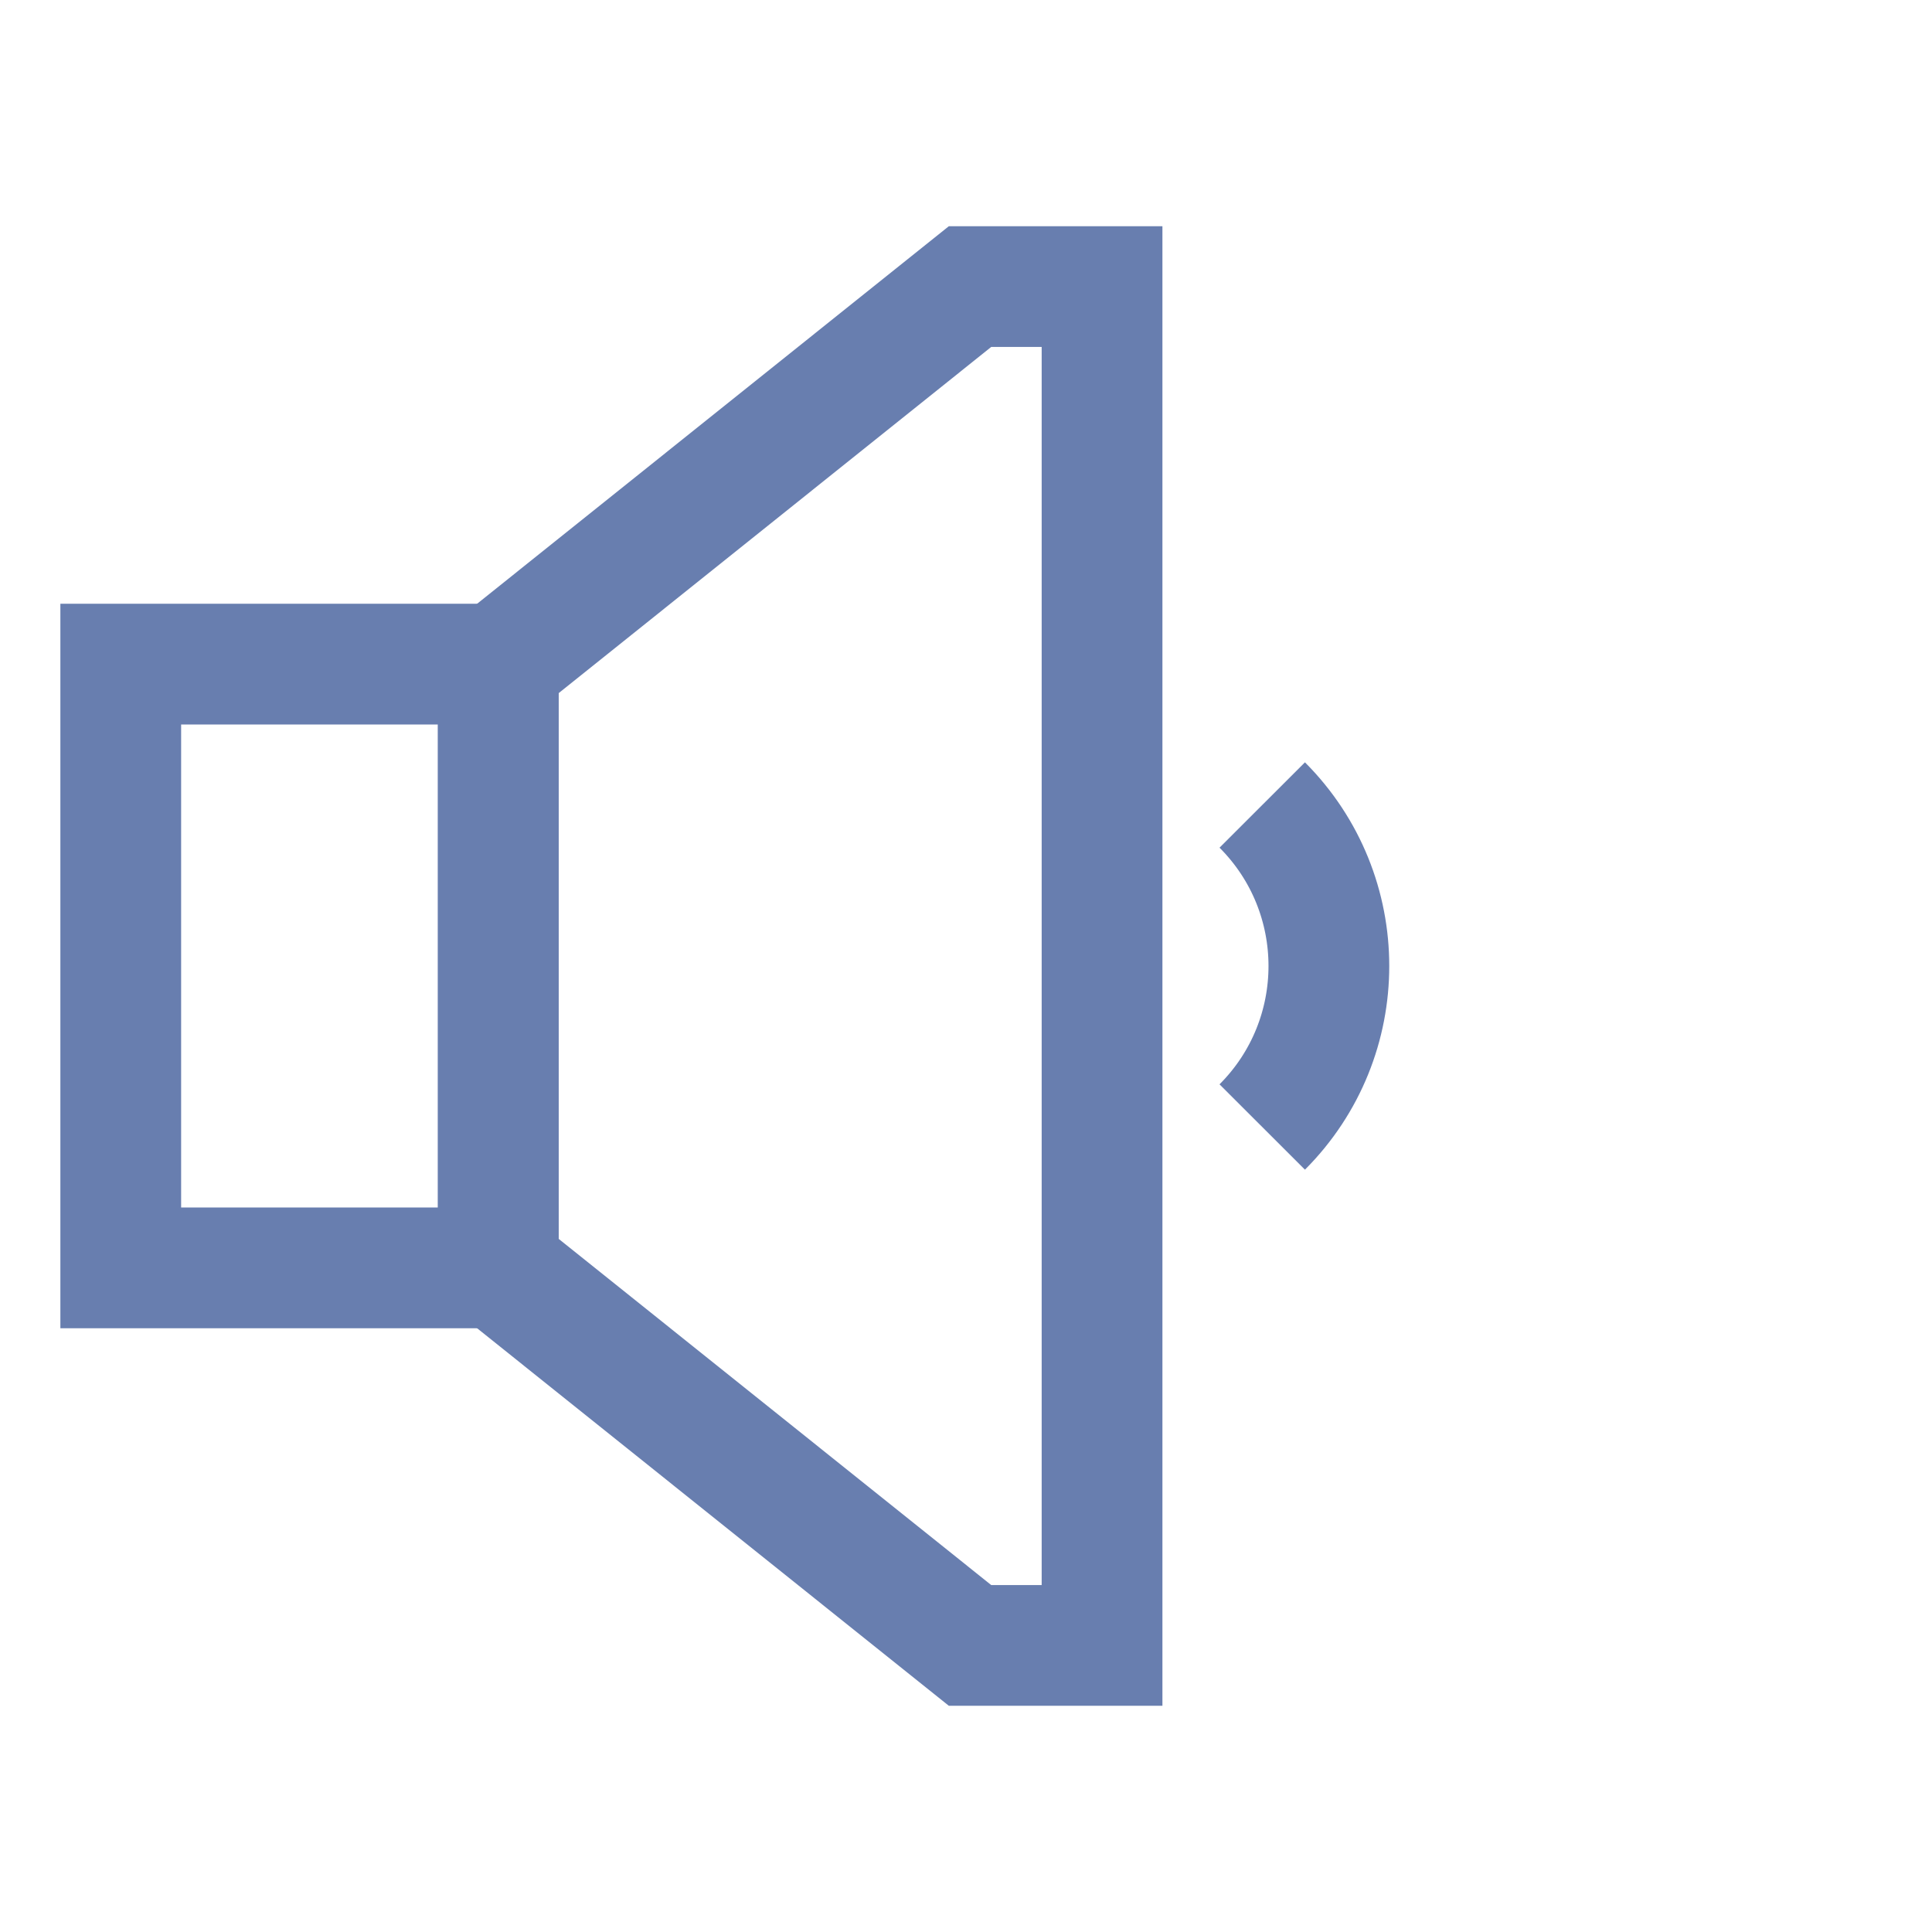
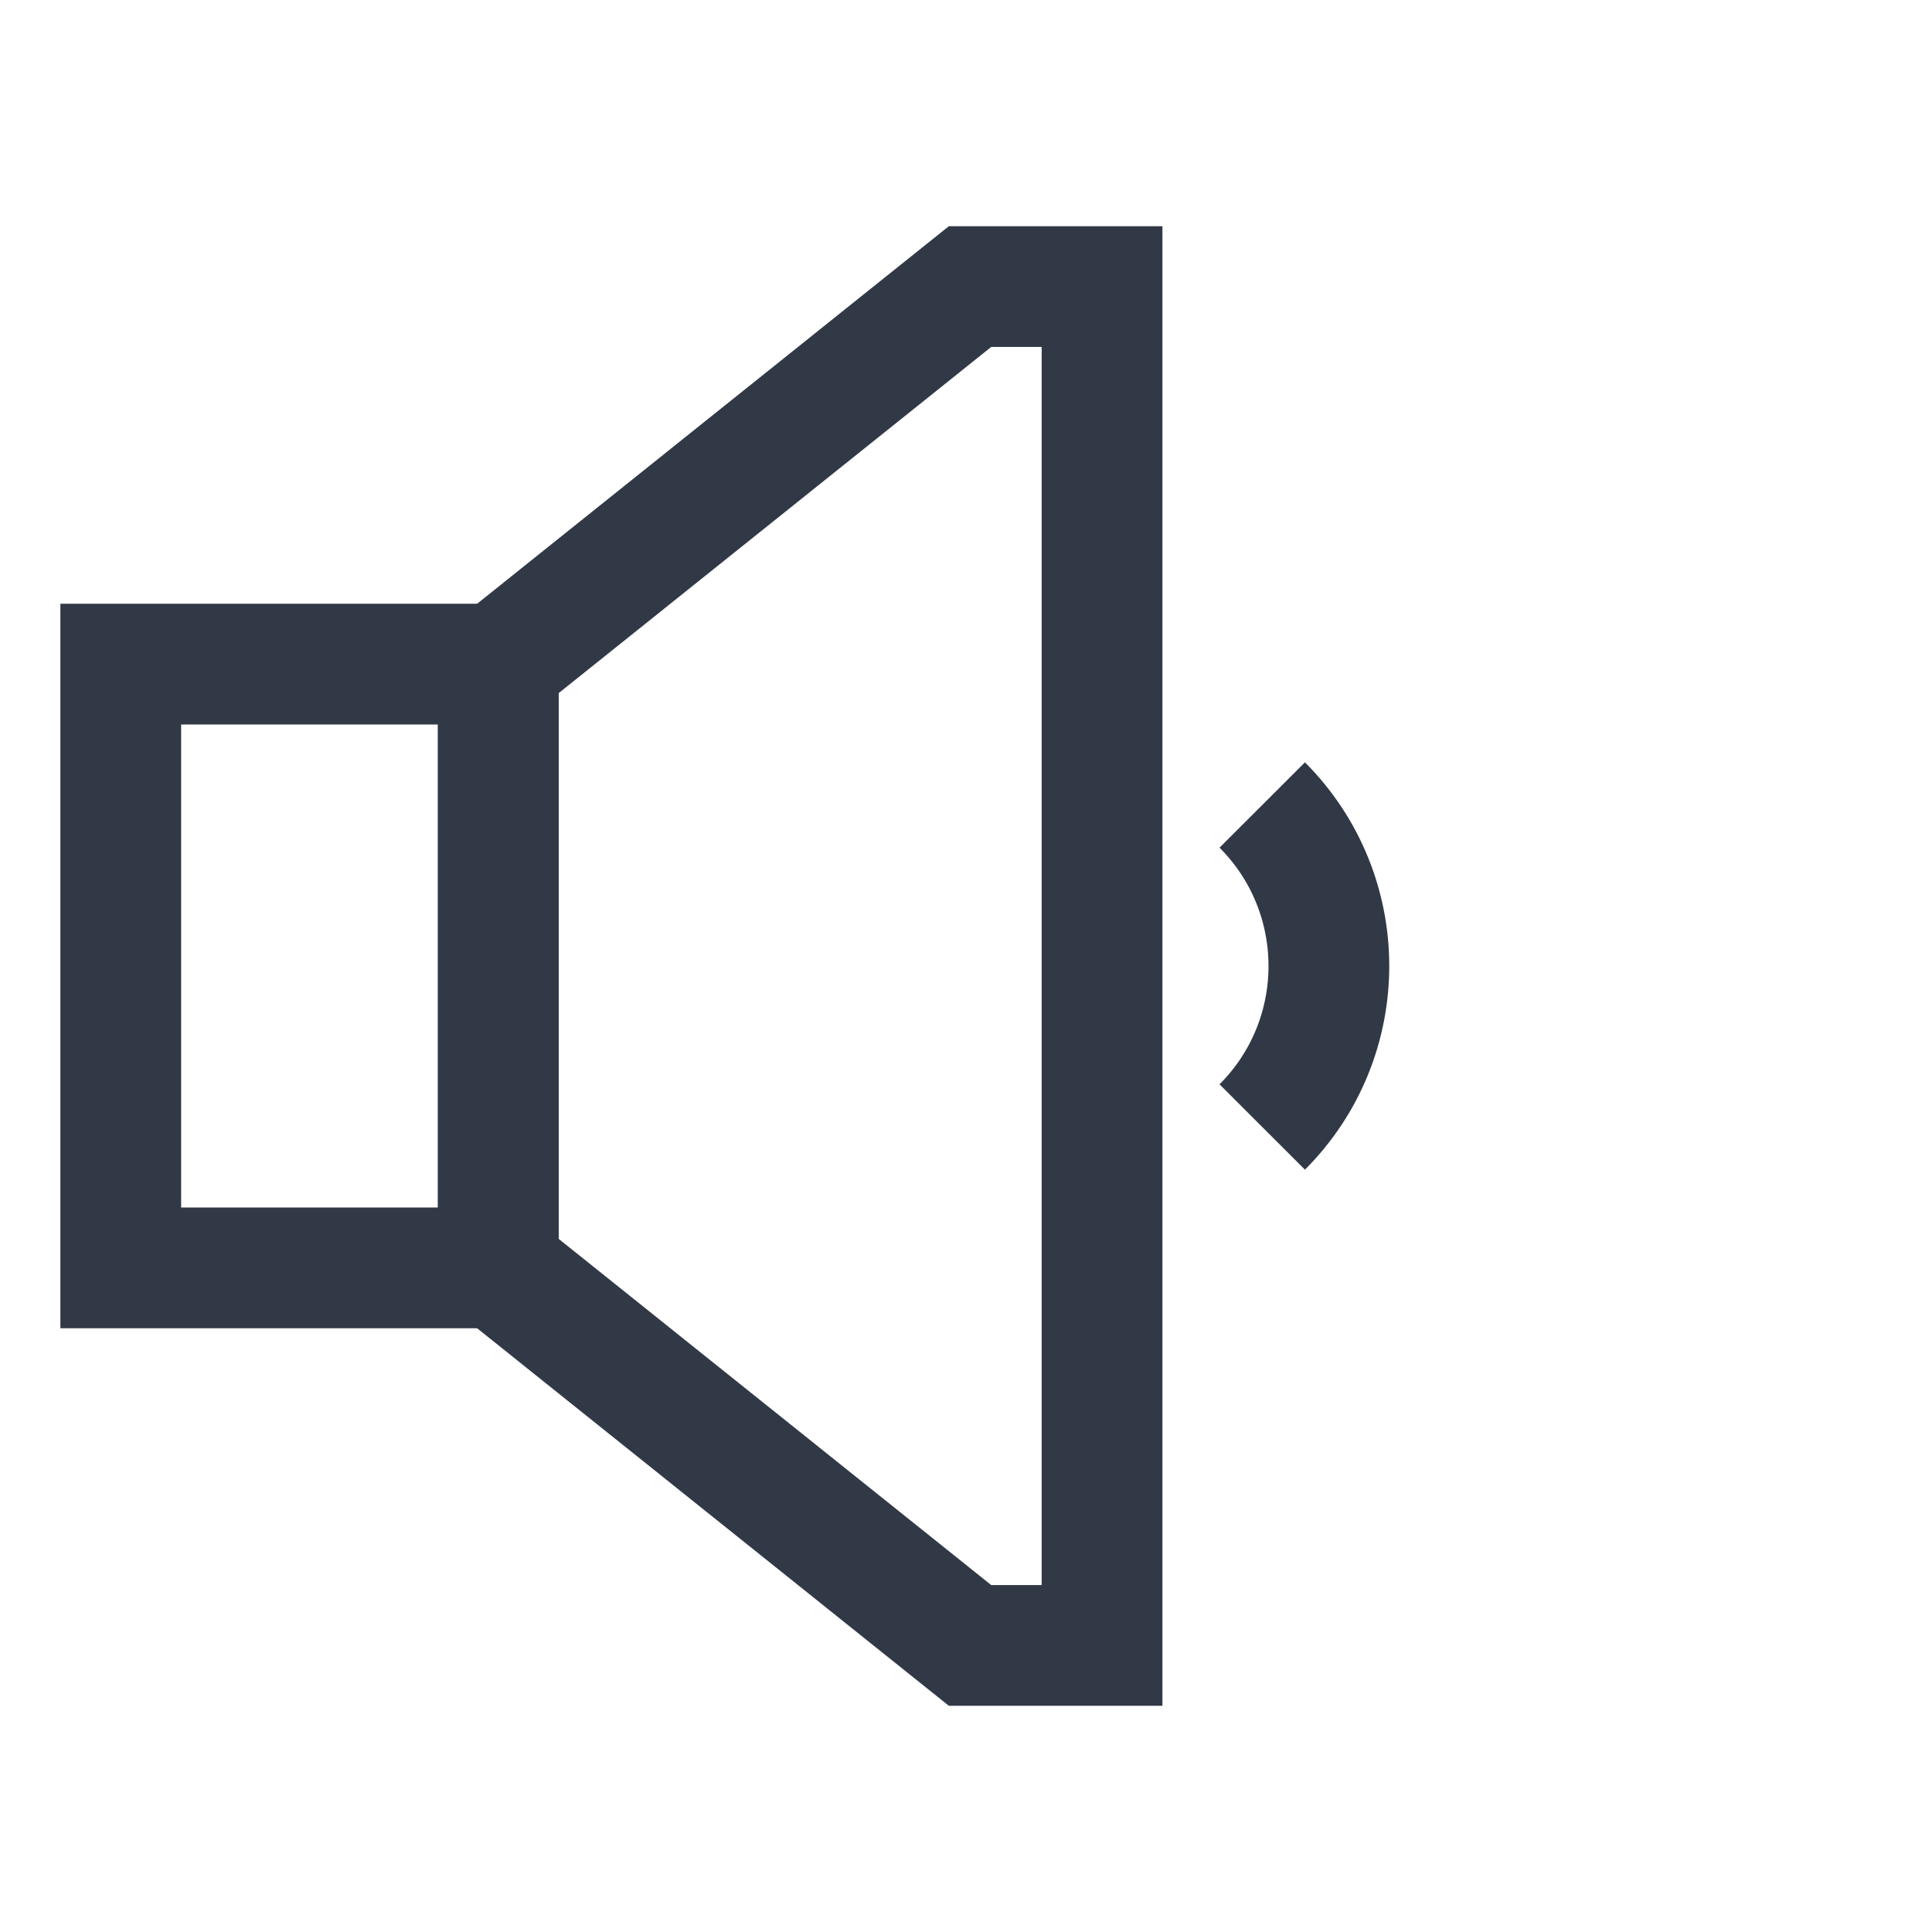
- <svg xmlns="http://www.w3.org/2000/svg" id="Layer_1" data-name="Layer 1" viewBox="0 0 24 24" stroke-width="1.5" width="20" height="20" color="#687EAF">
+ <svg xmlns="http://www.w3.org/2000/svg" id="Layer_1" data-name="Layer 1" viewBox="0 0 24 24" stroke-width="1.5" width="20" height="20" color="#313947">
  <defs>
    <style>.cls-6374f543b67f094e4896c5d5-1{fill:none;stroke:currentColor;stroke-miterlimit:10;}</style>
  </defs>
  <path class="cls-6374f543b67f094e4896c5d5-1" d="M15.68,10a2.83,2.83,0,0,1,0,4" />
  <rect class="cls-6374f543b67f094e4896c5d5-1" x="1.5" y="8.25" width="4.69" height="7.5" />
  <polygon class="cls-6374f543b67f094e4896c5d5-1" points="13.69 3.56 13.69 20.44 12.05 20.44 6.19 15.75 6.19 8.25 12.05 3.56 13.69 3.56" />
</svg>
